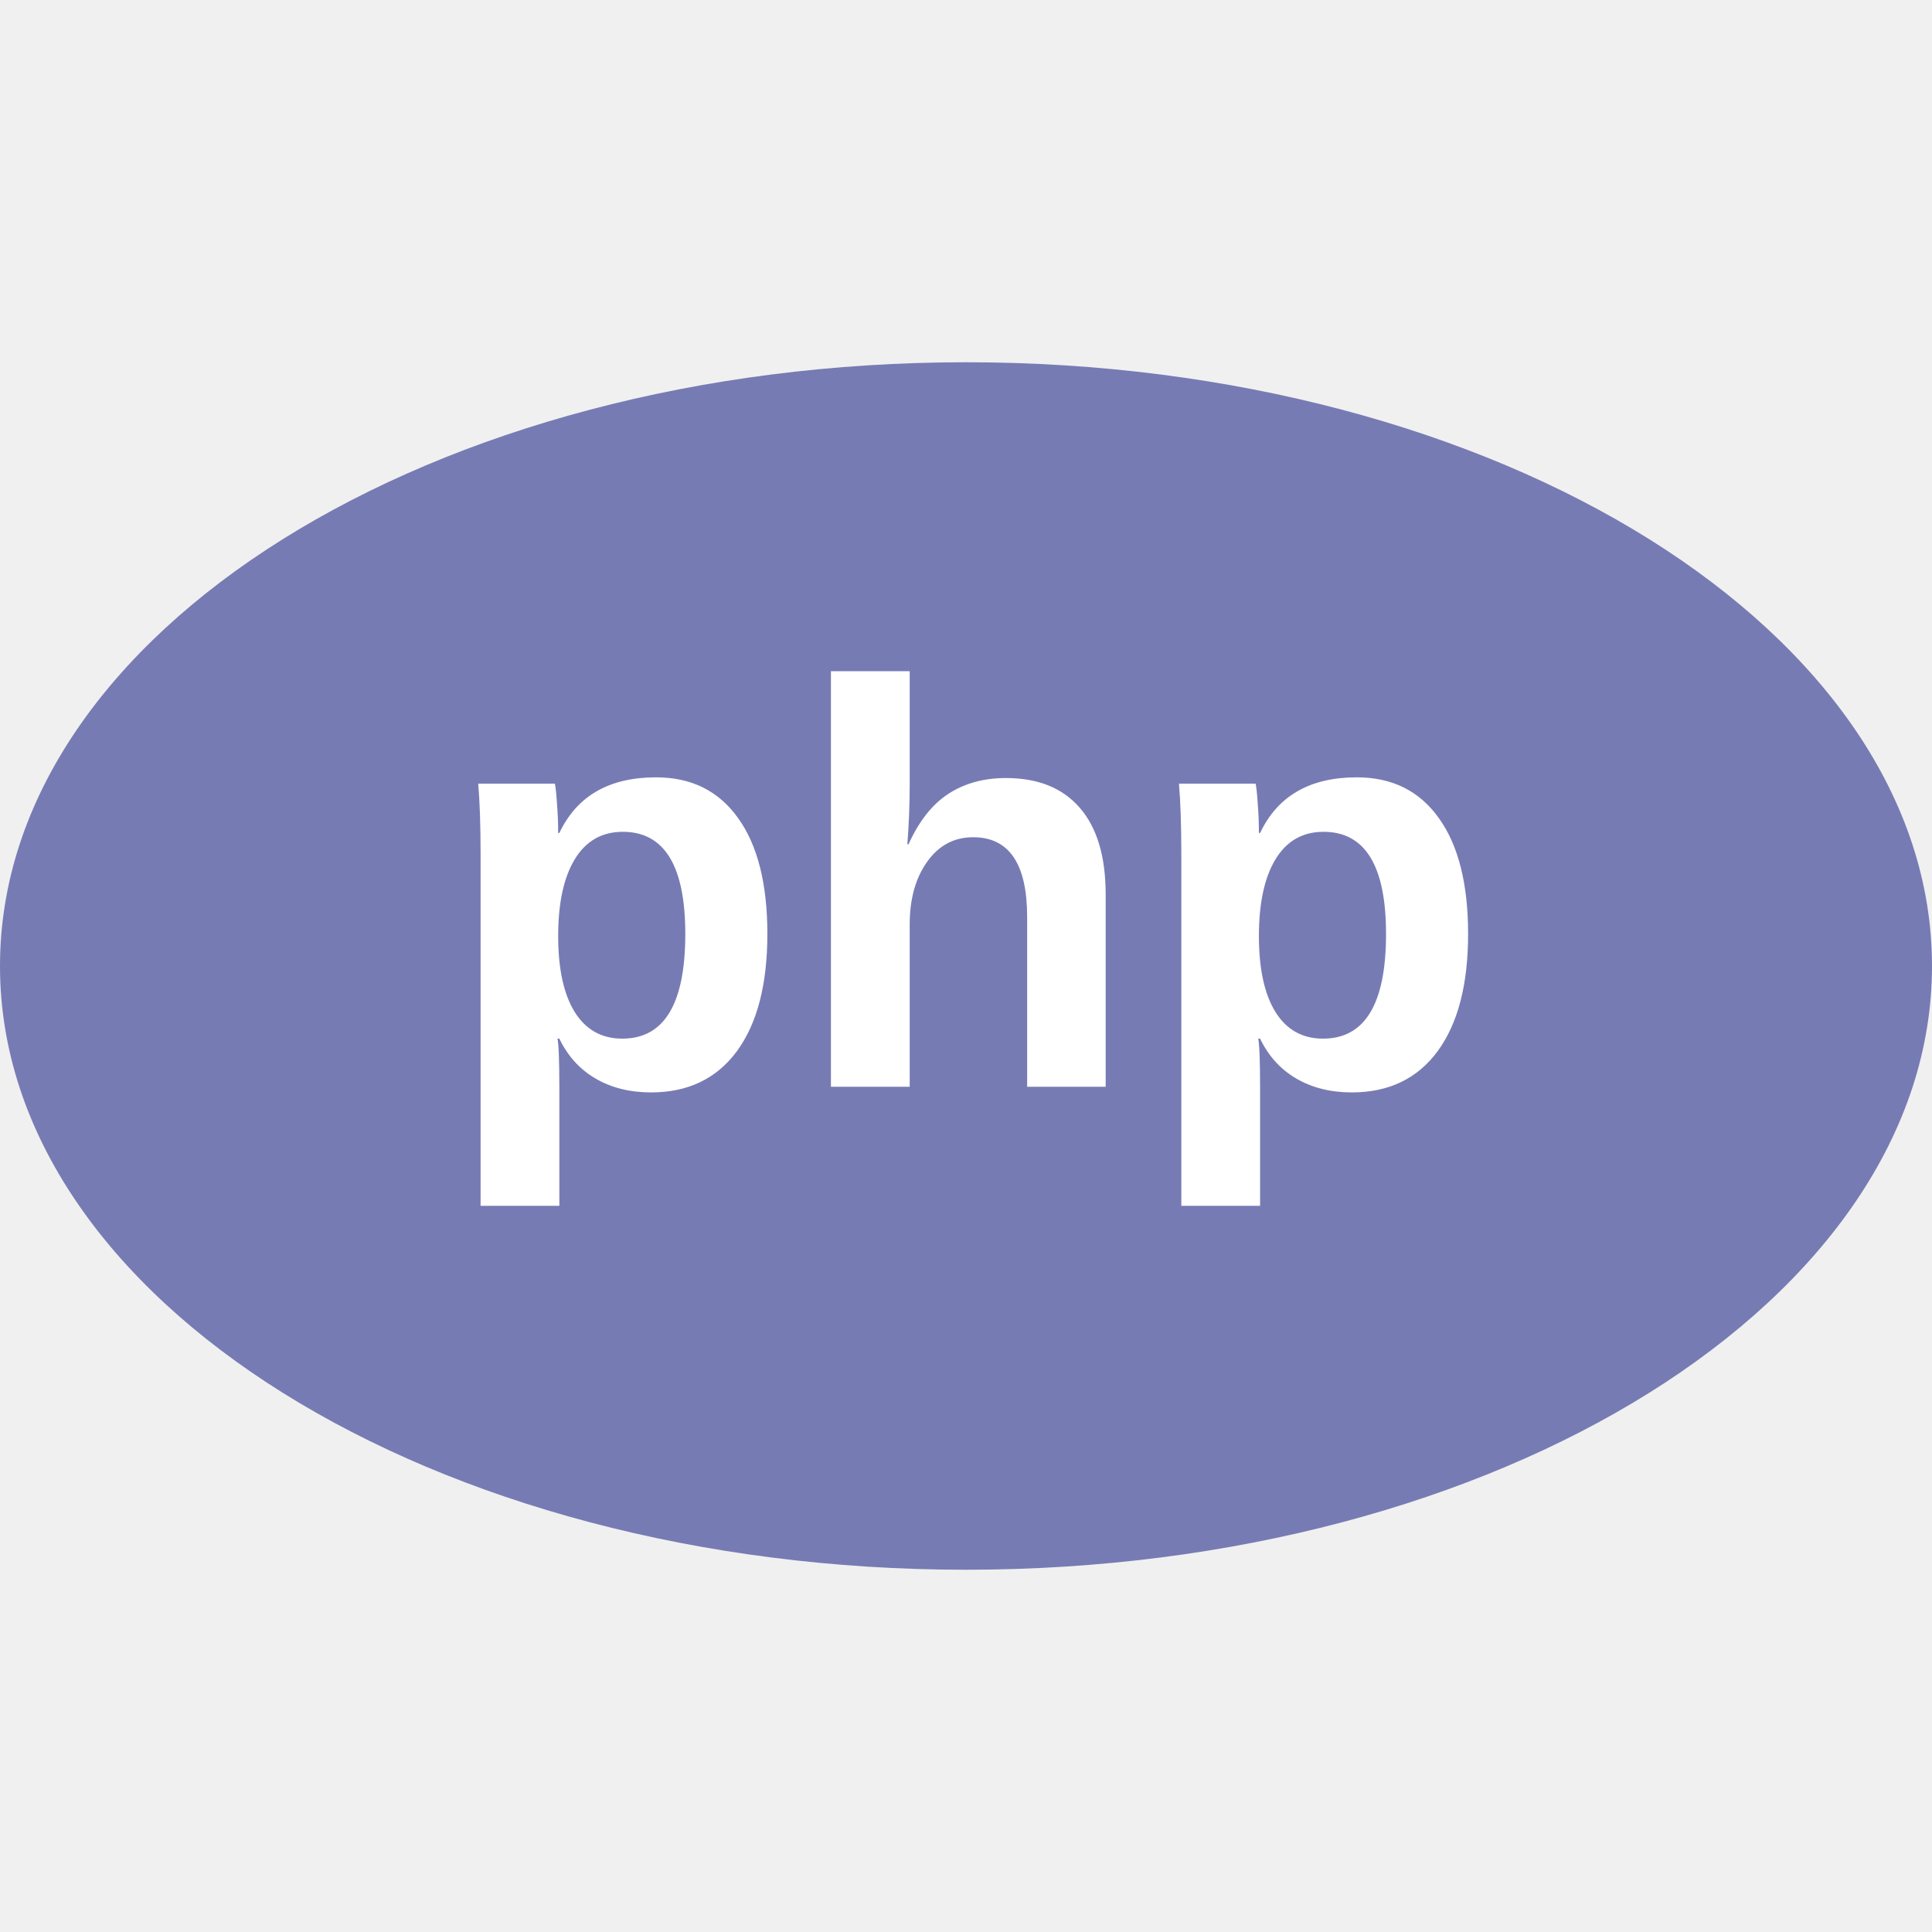
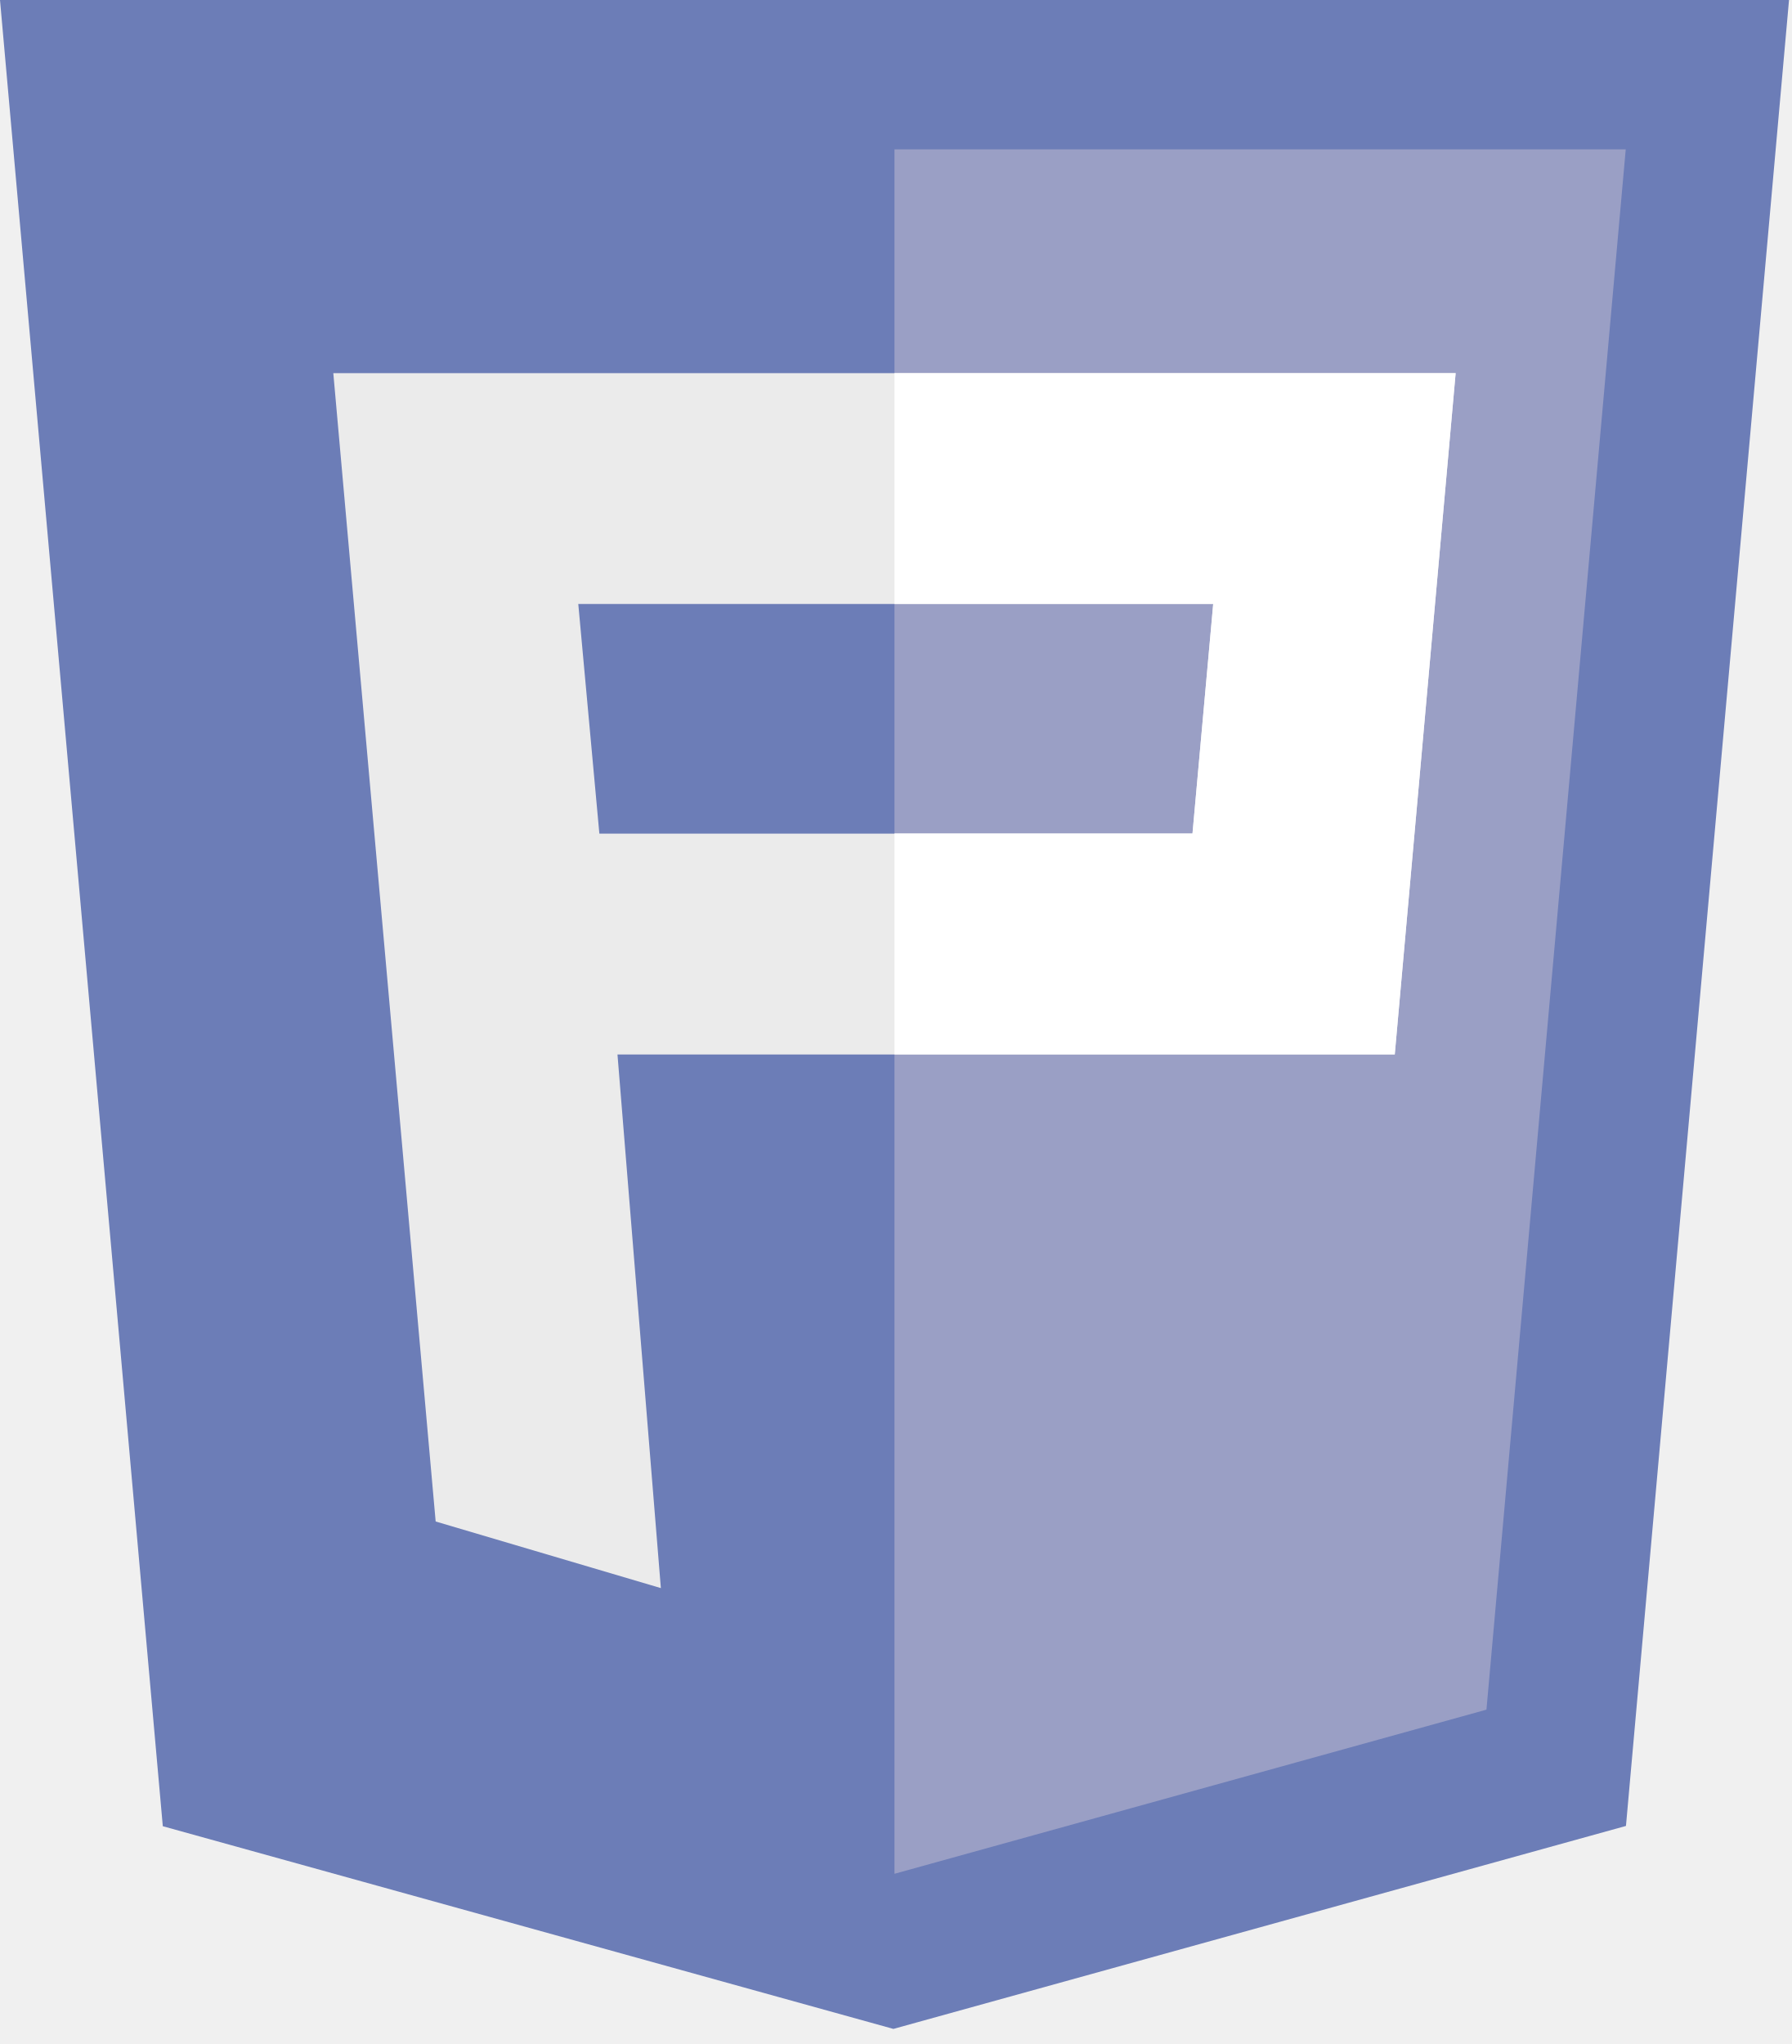
- <svg xmlns="http://www.w3.org/2000/svg" viewBox="0 0 128 128">
-   <ellipse cx="64" cy="64" rx="64" ry="40" fill="#777bb4" />
-   <text x="64" y="72" text-anchor="middle" font-family="Arial,sans-serif" font-weight="bold" font-size="38" fill="#fff">php</text>
+ <svg xmlns="http://www.w3.org/2000/svg" width="64" height="73" viewBox="0 0 64 73" fill="none">
+   <path d="M5.815 65.222L0 0H63.9L58.076 65.212L31.91 72.461L5.815 65.222Z" fill="#6C7DB7" />
+   <path d="M31.949 66.921L53.093 61.059L58.068 5.333H31.949V66.921Z" fill="#9A9FC5" />
+   <path d="M23.605 56.718L15.561 54.339L11.905 13.327H51.992L49.818 37.661H22.055L23.605 56.722V56.718ZM20.655 21.572L21.408 29.772H42.593L43.333 21.572H20.655Z" fill="#EBEBEB" />
+   <path d="M31.949 37.656V29.767H42.593L43.333 21.567H31.949V13.327H51.993L49.818 37.656H31.949Z" fill="white" />
</svg>
